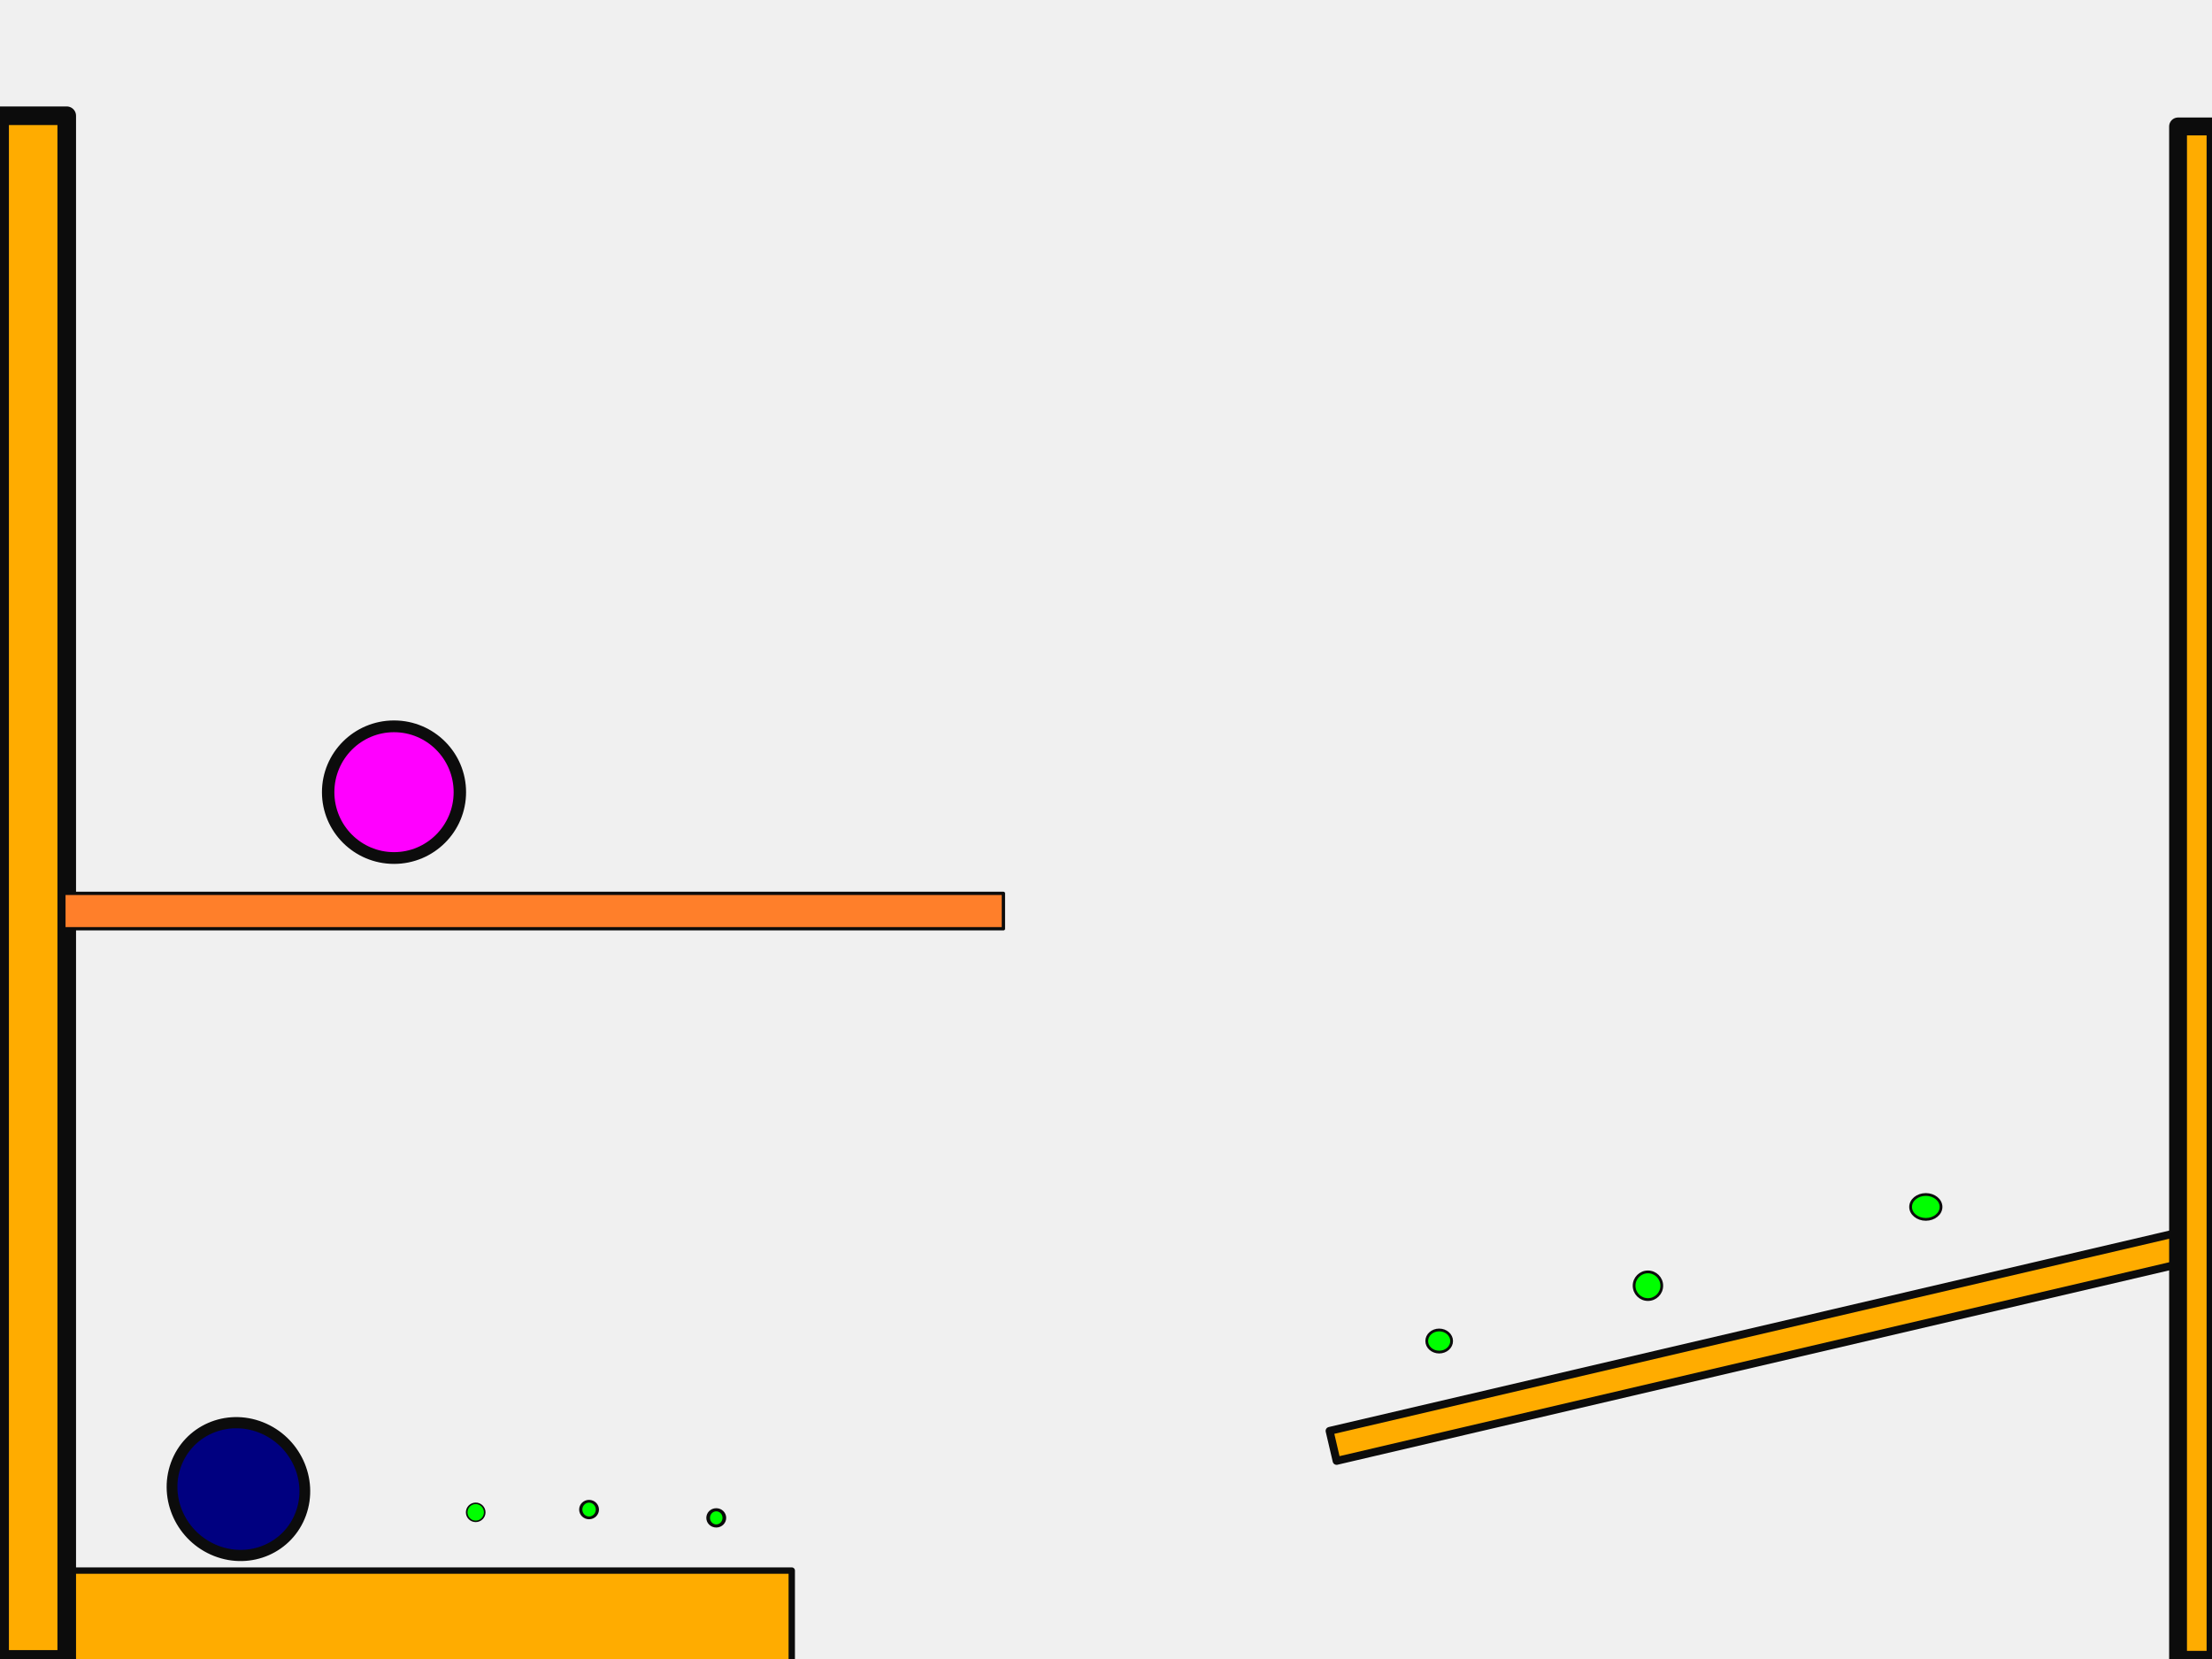
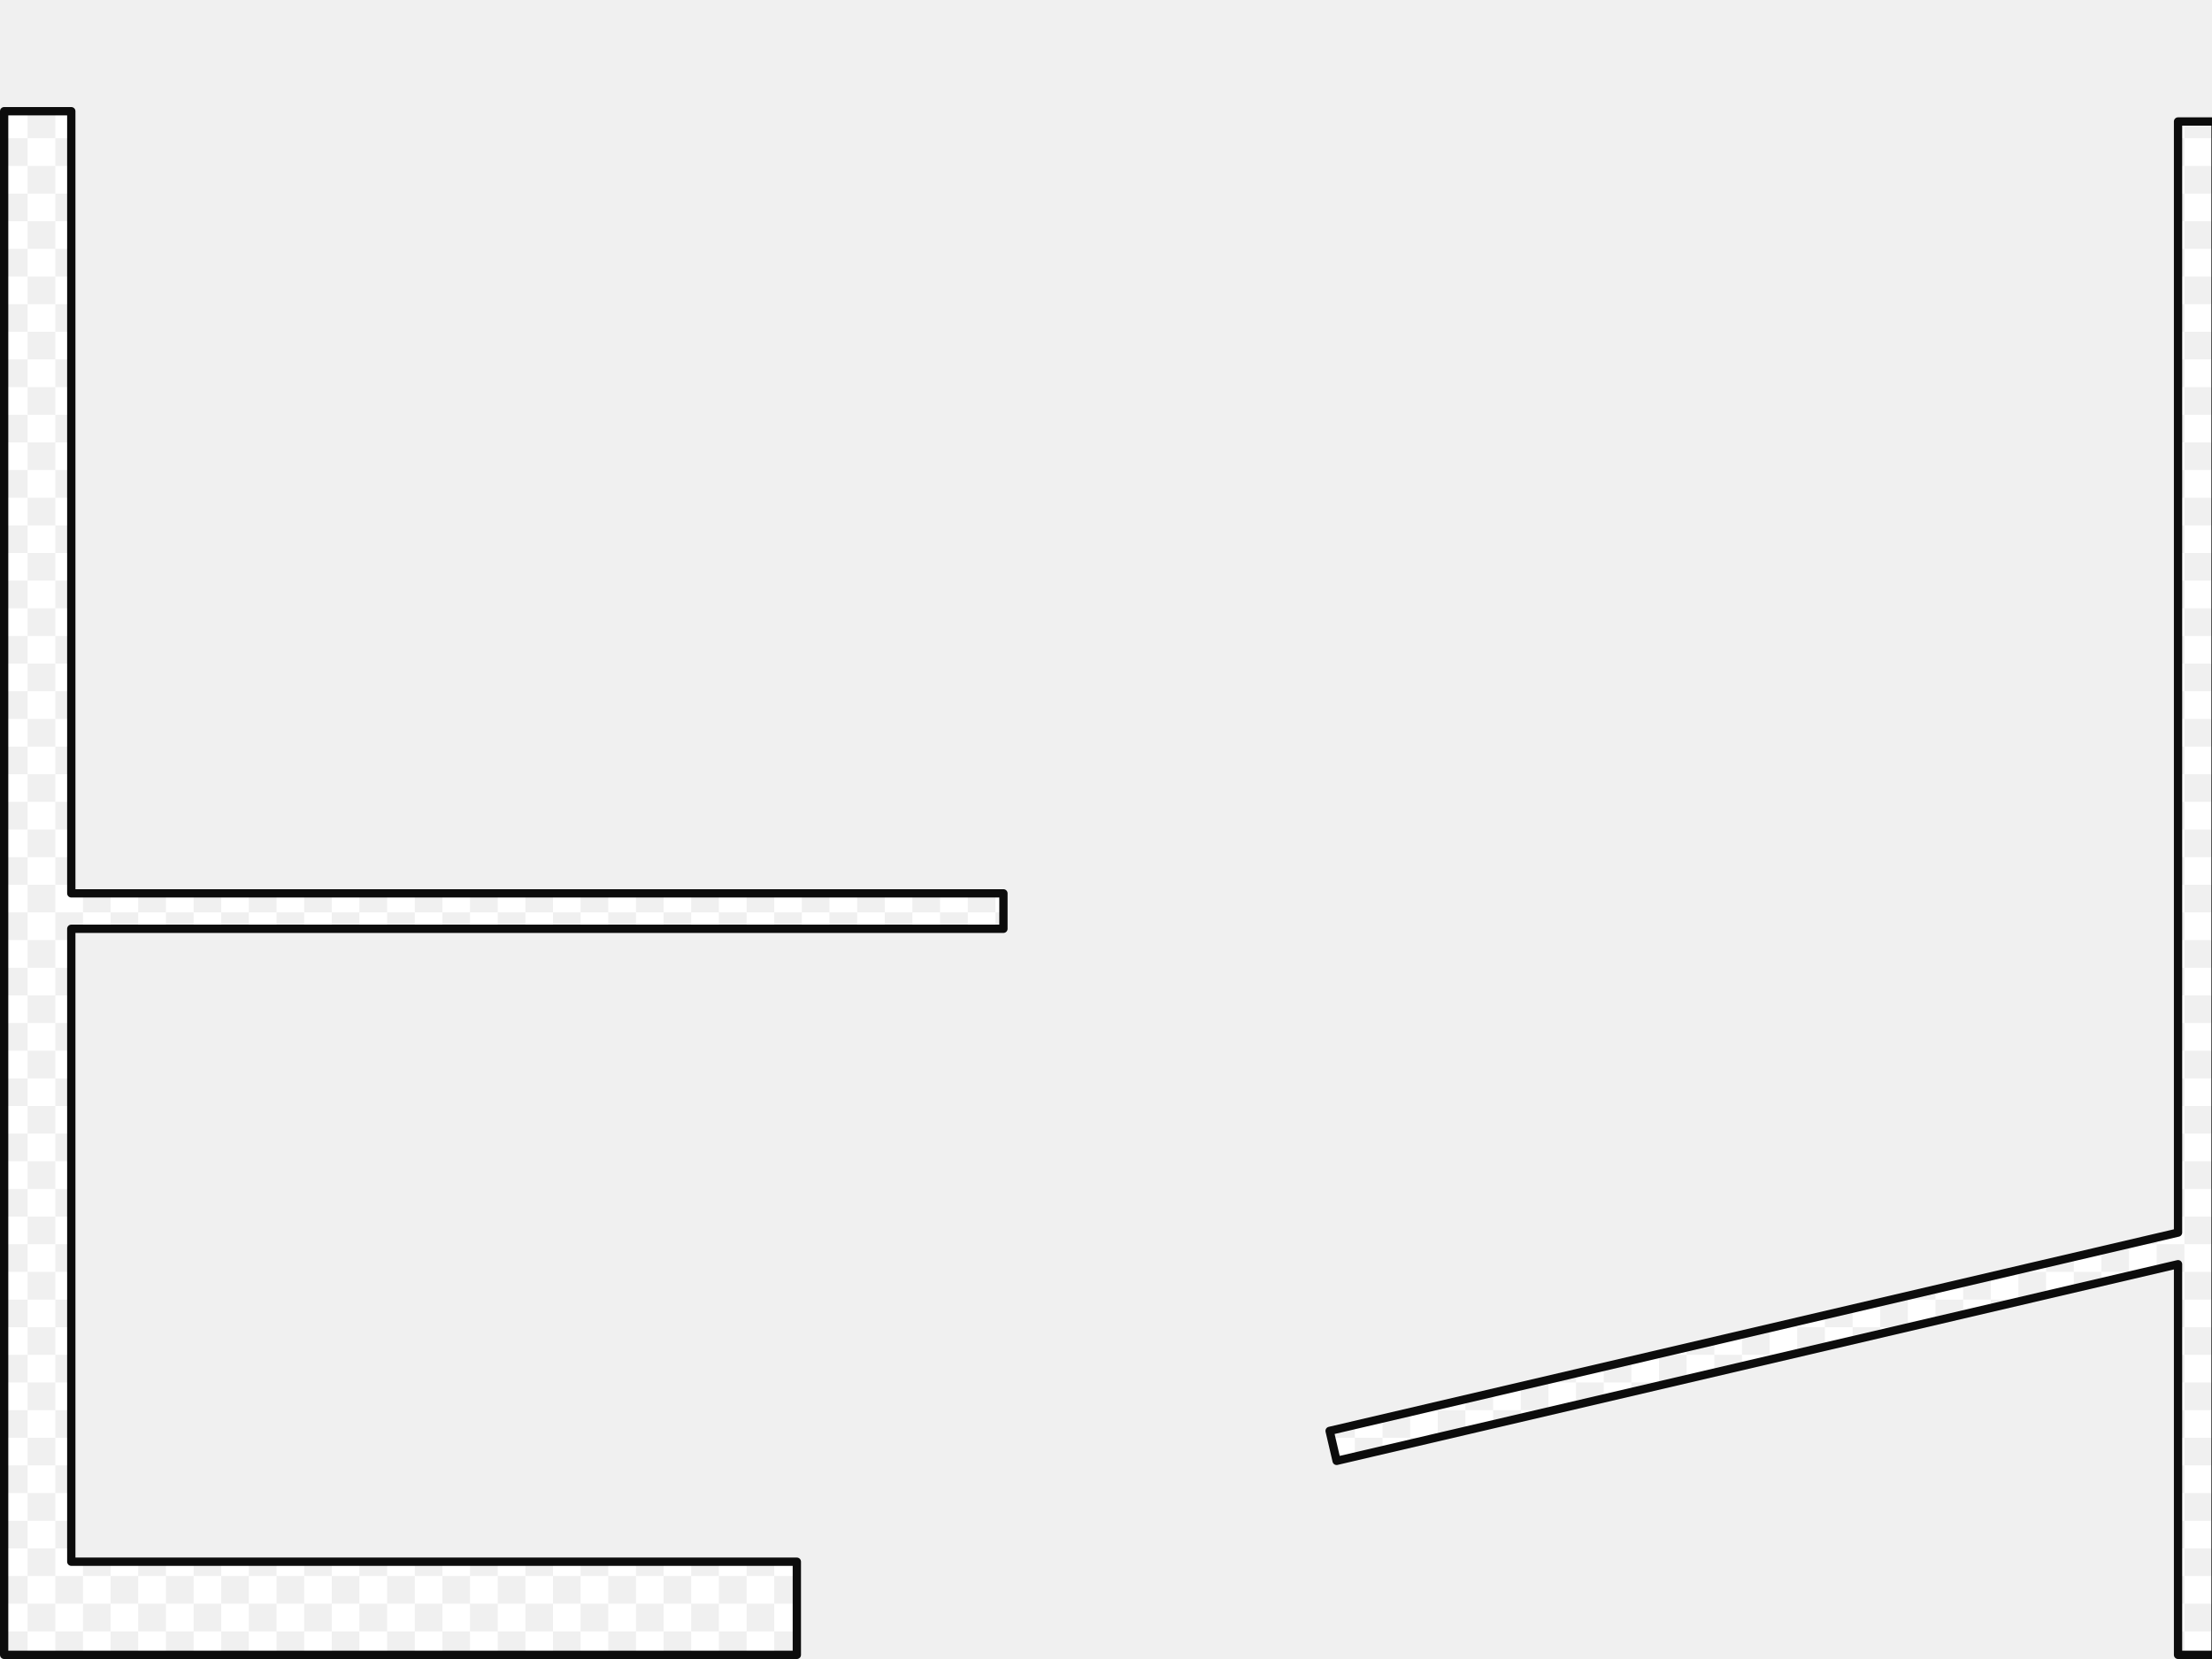
<svg xmlns="http://www.w3.org/2000/svg" width="800" height="600" id="svg2" version="1.1">
  <defs id="defs2824">
-     </defs>
-   <g id="layer1" style="display:inline">
-     <rect style="fill:#ffac00;fill-opacity:1;fill-rule:nonzero;stroke:#0c0c0c;stroke-width:2.302;stroke-linecap:round;stroke-linejoin:round;stroke-miterlimit:4;stroke-opacity:1;stroke-dasharray:none" id="rect2844" width="286.698" height="33.698" x="-0.349" y="568.013" />
-     <rect style="fill:#ffac00;fill-opacity:1;fill-rule:nonzero;stroke:#0c0c0c;stroke-width:2.858;stroke-linecap:round;stroke-linejoin:round;stroke-miterlimit:4;stroke-opacity:1;stroke-dasharray:none" id="rect2874" width="320.142" height="11.142" x="350.486" y="613.345" transform="matrix(0.9737653,-0.2275545,0.2275545,0.9737653,0,0)" />
-     <rect style="fill:#ffac00;fill-opacity:1;fill-rule:nonzero;stroke:#0c0c0c;stroke-width:6.45;stroke-linecap:round;stroke-linejoin:round;stroke-miterlimit:4;stroke-opacity:1;stroke-dasharray:none" id="rect2876" width="13.55" height="554.55" x="787.725" y="45.725" />
-     <rect style="fill:#ffac00;fill-opacity:1;fill-rule:nonzero;stroke:#0c0c0c;stroke-width:6.726;stroke-linecap:round;stroke-linejoin:round;stroke-miterlimit:4;stroke-opacity:1;stroke-dasharray:none" id="rect2878" width="24.274" height="558.274" x="-0.137" y="41.863" />
+     <pattern id="Checkerboardwhite" patternTransform="translate(0,0) scale(10,10)" height="2" width="2" patternUnits="userSpaceOnUse">
+       <rect id="rect4490" height="1" width="1" y="0" x="0" style="fill:white;stroke:none" />
+       <rect id="rect4492" height="1" width="1" y="1" x="1" style="fill:white;stroke:none" />
+     </pattern>
+   </defs>
+   <g id="layer1" style="display:none">
+     <rect style="fill:#ffac00;fill-opacity:1;fill-rule:nonzero;stroke:#0c0c0c;stroke-width:3;stroke-linecap:round;stroke-linejoin:round;stroke-miterlimit:4;stroke-opacity:1;stroke-dasharray:none" id="rect2844" width="286.698" height="33.698" x="1.5" y="564.802" />
+     <rect style="fill:#ffac00;fill-opacity:1;fill-rule:nonzero;stroke:#0c0c0c;stroke-width:3;stroke-linecap:round;stroke-linejoin:round;stroke-miterlimit:4;stroke-opacity:1;stroke-dasharray:none" id="rect2874" width="320.142" height="11.142" x="350.486" y="613.345" transform="matrix(0.9737653,-0.2275545,0.2275545,0.9737653,0,0)" />
+     <rect style="fill:#ffac00;fill-opacity:1;fill-rule:nonzero;stroke:#0c0c0c;stroke-width:3;stroke-linecap:round;stroke-linejoin:round;stroke-miterlimit:4;stroke-opacity:1;stroke-dasharray:none" id="rect2876" width="13.55" height="554.55" x="787.725" y="43.95" />
+     <rect style="fill:#ffac00;fill-opacity:1;fill-rule:nonzero;stroke:#0c0c0c;stroke-width:3;stroke-linecap:round;stroke-linejoin:round;stroke-miterlimit:4;stroke-opacity:1;stroke-dasharray:none" id="rect2878" width="24.274" height="558.274" x="1.5" y="40.226" />
    <path style="fill:#00ff00;fill-opacity:1;fill-rule:nonzero;stroke:#0c0c0c;stroke-width:5;stroke-linecap:round;stroke-linejoin:round;stroke-miterlimit:4;stroke-opacity:1;stroke-dasharray:none" id="path3004" d="m 278,372 a 27.5,30 0 1 1 -55,0 27.5,30 0 1 1 55,0 z" transform="matrix(0.1185308,0,0,0.1086532,142.3513,506.5377)" game_data="sprite=food" />
    <path style="fill:#00ff00;fill-opacity:1;fill-rule:nonzero;stroke:#0c0c0c;stroke-width:5;stroke-linecap:round;stroke-linejoin:round;stroke-miterlimit:4;stroke-opacity:1;stroke-dasharray:none" id="path3006" d="m 315,402 a 13,15 0 1 1 -26,0 13,15 0 1 1 26,0 z" game_data="sprite=food" transform="matrix(0.2311751,0,0,0.2003517,143.2284,465.4153)" />
    <path style="fill:#00ff00;fill-opacity:1;fill-rule:nonzero;stroke:#0c0c0c;stroke-width:5;stroke-linecap:round;stroke-linejoin:round;stroke-miterlimit:4;stroke-opacity:1;stroke-dasharray:none" id="path3008" d="m 399,440 a 11,13 0 1 1 -22,0 11,13 0 1 1 22,0 z" game_data="sprite=food" transform="matrix(0.2664208,0,0,0.225433,155.6721,449.7662)" />
    <path style="fill:#ff00ff;fill-opacity:1;fill-rule:nonzero;stroke:#0c0c0c;stroke-width:5;stroke-linecap:round;stroke-linejoin:round;stroke-miterlimit:4;stroke-opacity:1;stroke-dasharray:none" id="path3012" d="m 647,340 a 26.5,28 0 1 1 -53,0 26.5,28 0 1 1 53,0 z" game_data="sprite=gaswoman" transform="matrix(0.8986554,0,0,0.8505131,-415.1157,-2.67446)" />
    <rect style="fill:#ff0000;fill-opacity:1;fill-rule:nonzero;stroke:#0c0c0c;stroke-width:5.187;stroke-linecap:round;stroke-linejoin:round;stroke-miterlimit:4;stroke-opacity:1;stroke-dasharray:none" id="rect3133" width="499.814" height="24.813" x="290.093" y="606.093" game_data="sprite=game_over" physics_shape="isSensor=True" />
    <path style="fill:#00ff00;fill-opacity:1;fill-rule:nonzero;stroke:#0c0c0c;stroke-width:1;stroke-linecap:round;stroke-linejoin:round;stroke-miterlimit:4;stroke-opacity:1;stroke-dasharray:none" id="path2833" d="m 497,483 a 4.5,4 0 1 1 -9,0 4.5,4 0 1 1 9,0 z" transform="translate(28,2)" game_data="sprite=food" />
    <path style="fill:#00ff00;fill-opacity:1;fill-rule:nonzero;stroke:#0c0c0c;stroke-width:1;stroke-linecap:round;stroke-linejoin:round;stroke-miterlimit:4;stroke-opacity:1;stroke-dasharray:none" id="path2835" d="m 601,453 a 5,5 0 1 1 -10,0 5,5 0 1 1 10,0 z" transform="translate(0,12)" game_data="sprite=food" />
    <path style="fill:#00ff00;fill-opacity:1;fill-rule:nonzero;stroke:#0c0c0c;stroke-width:1;stroke-linecap:round;stroke-linejoin:round;stroke-miterlimit:4;stroke-opacity:1;stroke-dasharray:none" id="path2837" d="m 694,433.5 a 5.5,4.5 0 1 1 -11,0 5.5,4.5 0 1 1 11,0 z" transform="translate(8,3)" game_data="sprite=food" />
-     <rect style="fill:#ff7f2a;fill-opacity:1;fill-rule:nonzero;stroke:#0c0c0c;stroke-width:1.201;stroke-linecap:round;stroke-linejoin:round;stroke-miterlimit:4;stroke-opacity:1;stroke-dasharray:none" id="rect2843" width="339.799" height="12.799" x="23.1" y="323.1" />
+     <rect style="fill:#ff7f2a;fill-opacity:1;fill-rule:nonzero;stroke:#0c0c0c;stroke-width:3;stroke-linecap:round;stroke-linejoin:round;stroke-miterlimit:4;stroke-opacity:1;stroke-dasharray:none" id="rect2843" width="339.799" height="12.799" x="23.1" y="323.1" />
  </g>
-   <g id="layer2" style="display:inline">
+   <g id="layer2" style="display:none">
    <path style="fill:#000080;fill-opacity:1;fill-rule:nonzero;stroke:#0c0c0c;stroke-width:5;stroke-linecap:round;stroke-linejoin:round;stroke-miterlimit:4;stroke-opacity:1;stroke-dasharray:none" id="path2974" d="m 665,152.5 a 31,29.5 0 1 1 -62,0 31,29.5 0 1 1 62,0 z" transform="matrix(0.7287678,0.2859325,-0.275495,0.7563782,-333.7926,241.9171)" game_data="sprite=gasman" />
  </g>
+   <g style="display:inline" id="g10323">
+     <path style="fill:url(#Checkerboardwhite);fill-opacity:1.0;fill-rule:nonzero;stroke:#0c0c0c;stroke-width:3;stroke-linecap:round;stroke-linejoin:round;stroke-miterlimit:4;stroke-opacity:1;stroke-dasharray:none" d="M 1.5 40.219 L 1.5 564.812 L 1.5 598.5 L 288.188 598.5 L 288.188 564.812 L 25.781 564.812 L 25.781 335.906 L 362.906 335.906 L 362.906 323.094 L 25.781 323.094 L 25.781 40.219 L 1.5 40.219 z " id="rect10325" />
+     <path style="fill:url(#Checkerboardwhite);fill-opacity:1.0;fill-rule:nonzero;stroke:#0c0c0c;stroke-width:3;stroke-linecap:round;stroke-linejoin:round;stroke-miterlimit:4;stroke-opacity:1;stroke-dasharray:none" d="M 787.719 43.938 L 787.719 445.781 L 480.875 517.5 L 483.406 528.344 L 787.719 457.219 L 787.719 598.5 L 801.281 598.5 L 801.281 43.938 L 787.719 43.938 z " id="rect10327" />
+   </g>
</svg>
